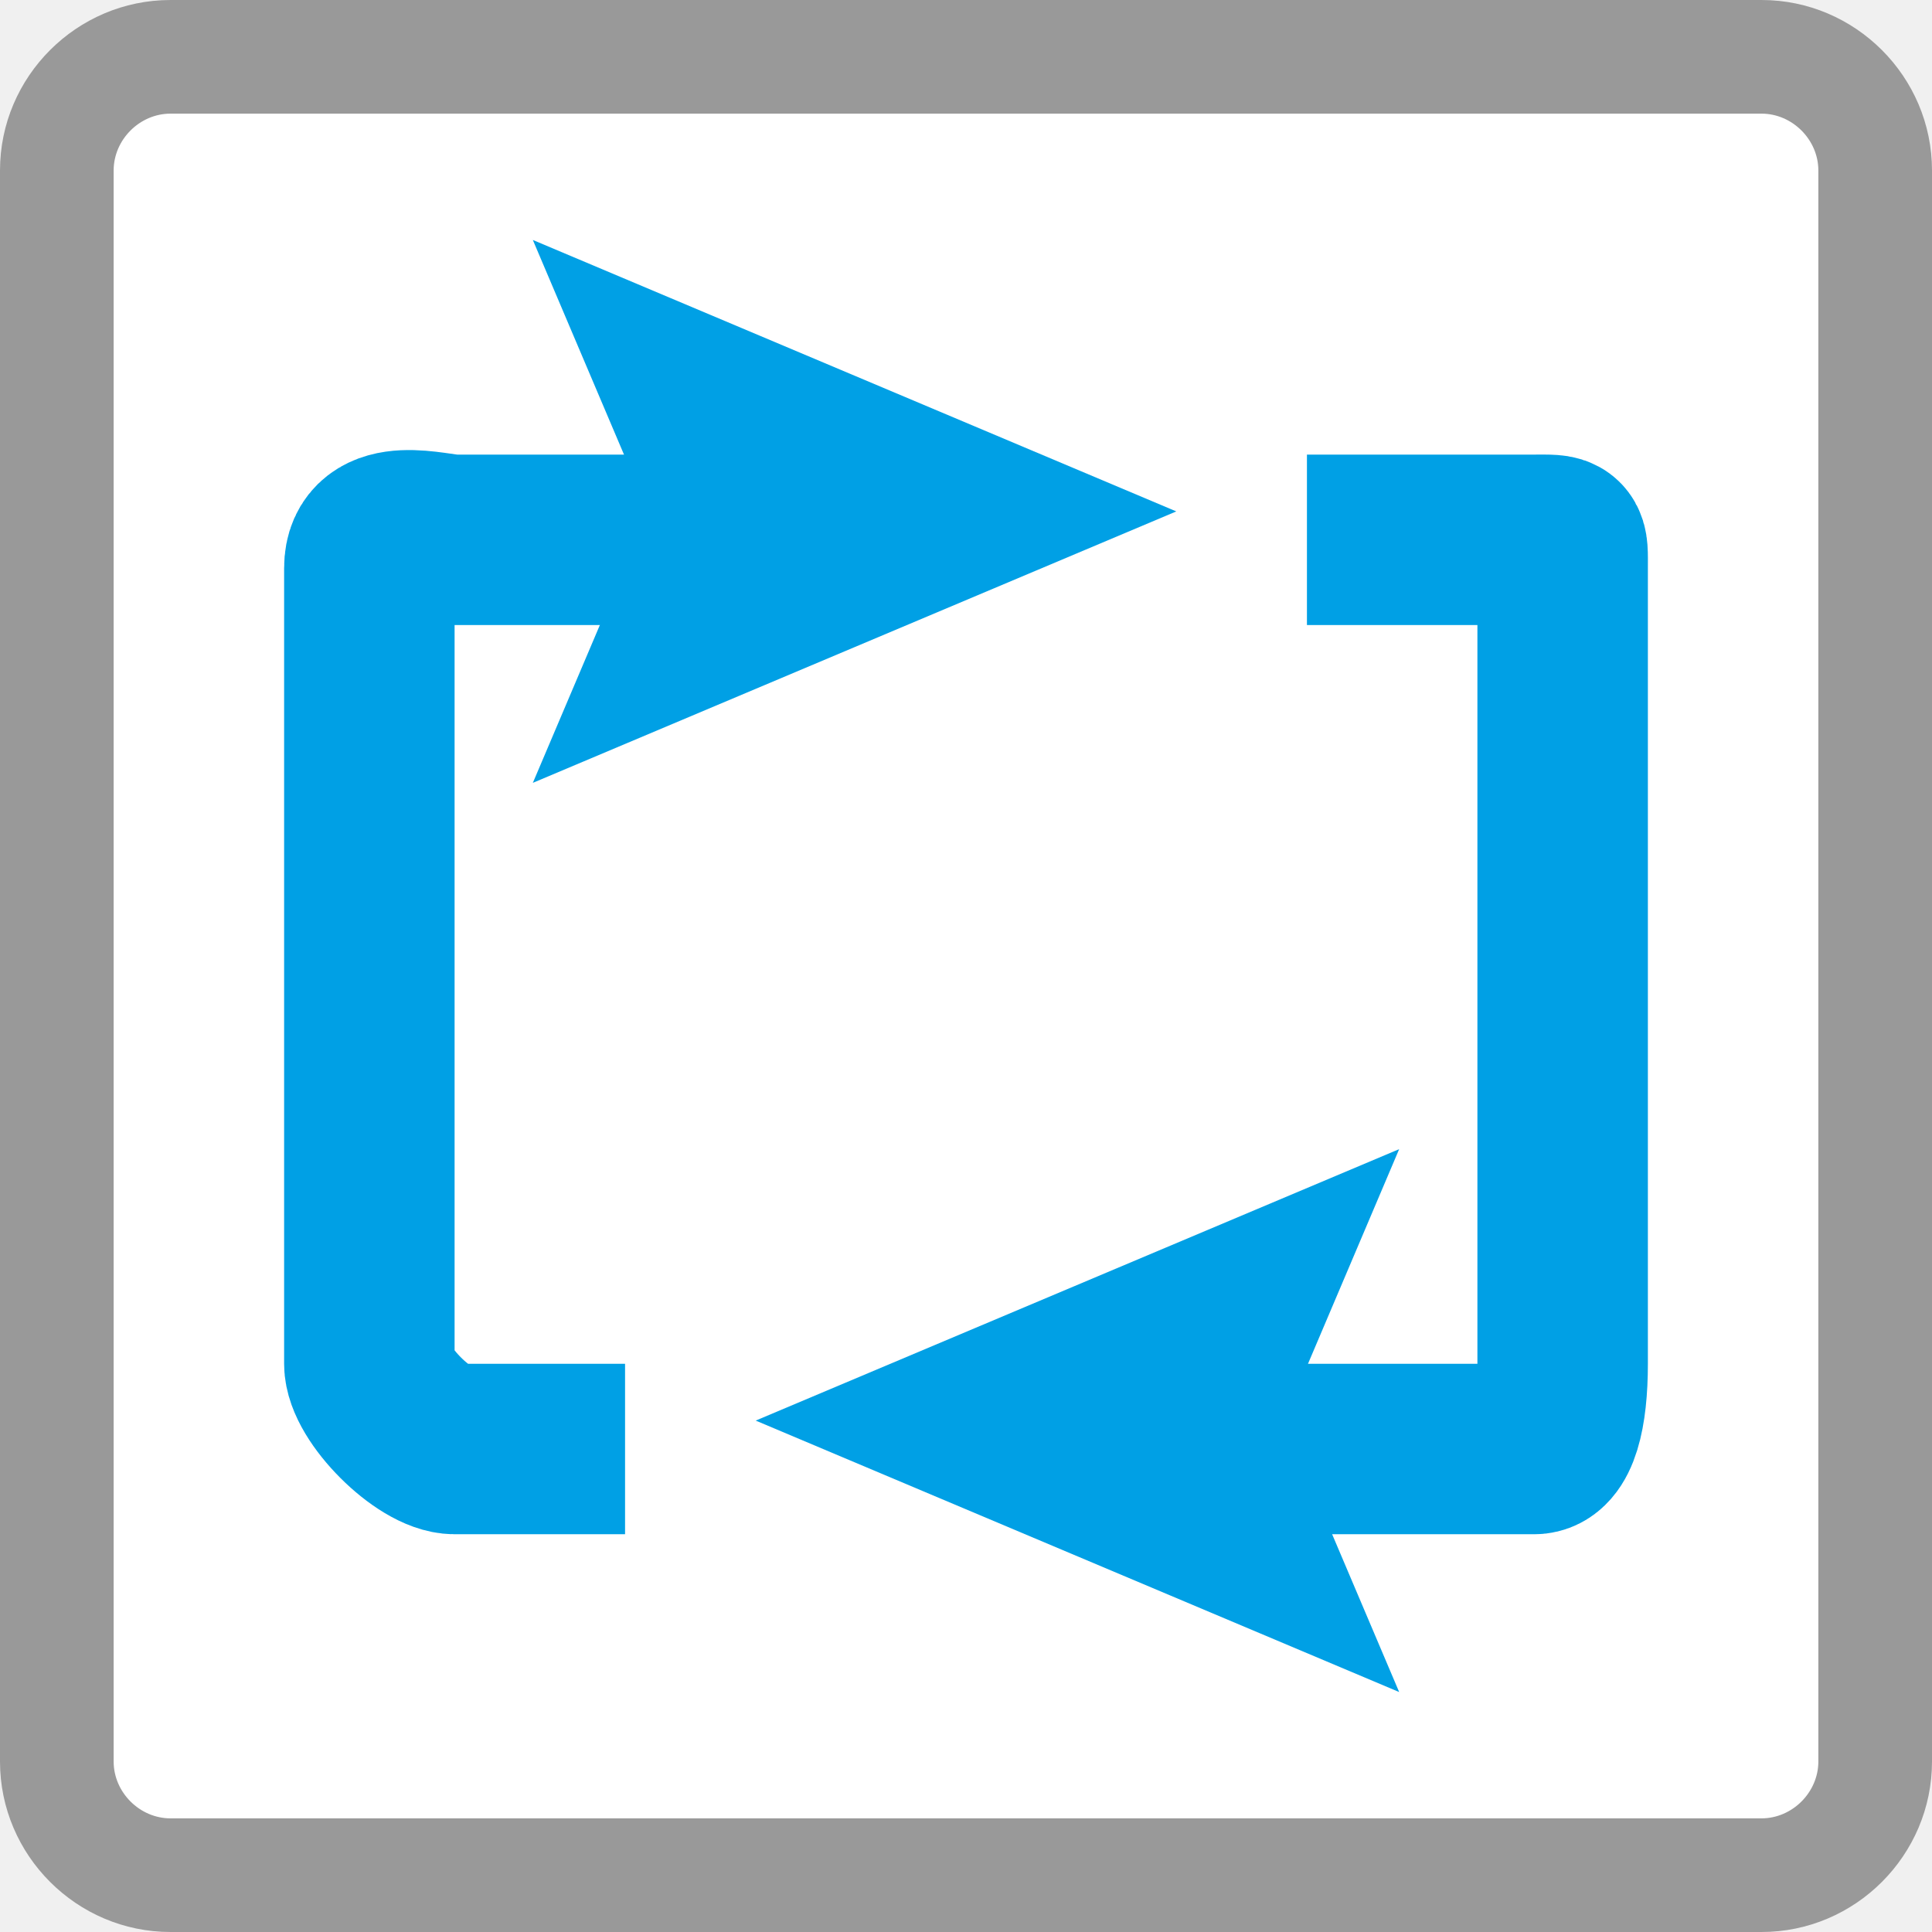
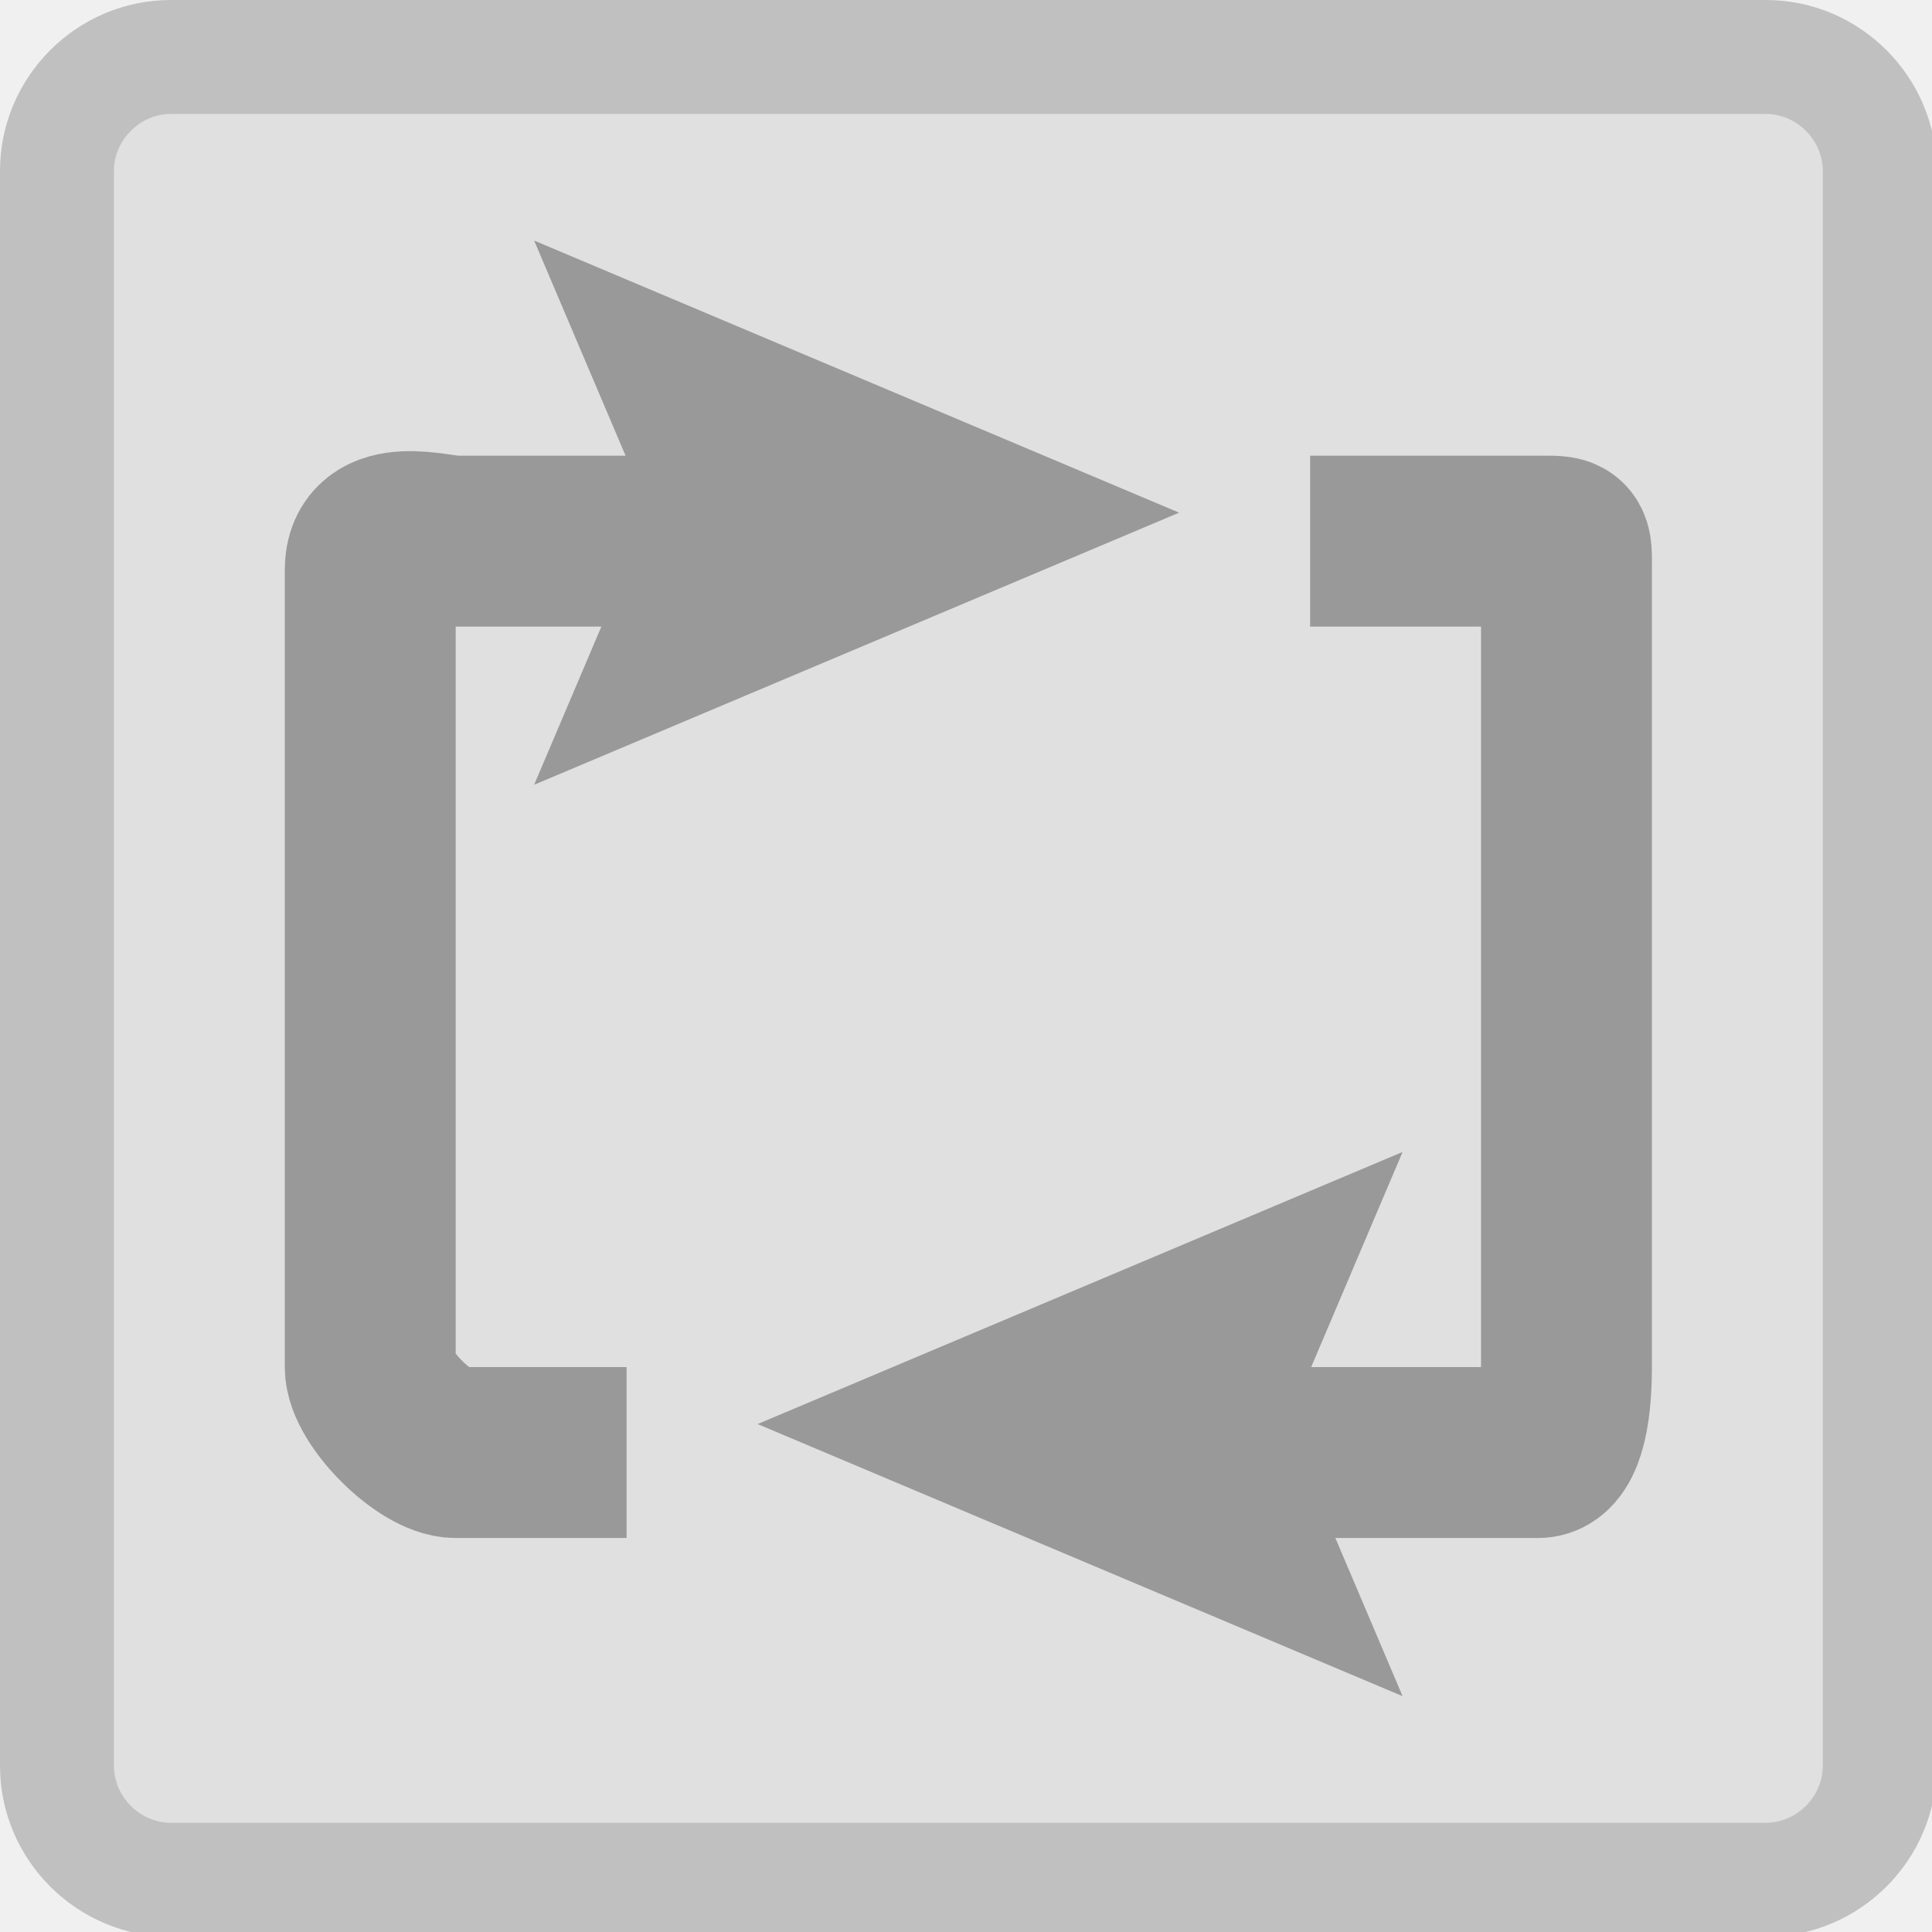
- <svg xmlns="http://www.w3.org/2000/svg" version="1.1" x="0px" y="0px" viewBox="0 0 34 34" enable-background="new 0 0 34 34" xml:space="preserve">
-   <g id="ORIGINAL_images" display="none" />
-   <g id="shapes_1" display="none" />
-   <g id="shapes_2" />
-   <g id="Layer_1">
-     <g>
-       <path fill="#FFFFFF" d="M3 33c-1.103 0-2-0.897-2-2V3c0-1.103 0.897-2 2-2h28c1.103 0 2 0.897 2 2v28c0 1.103-0.897 2-2 2H3z" />
-       <path fill="#999999" d="M31 2c0.542 0 1 0.458 1 1v28c0 0.542-0.458 1-1 1H3c-0.542 0-1-0.458-1-1V3c0-0.542 0.458-1 1-1H31 M31 0 H3C1.35 0 0 1.35 0 3v28c0 1.65 1.35 3 3 3h28c1.65 0 3-1.35 3-3V3C34 1.35 32.65 0 31 0L31 0z" />
-     </g>
-     <g>
-       <g>
-         <path fill="none" stroke="#00A0E5" stroke-width="3" stroke-miterlimit="10" d="M23 9.5c0 0 2.906 0 4 0 c0.531 0 0.5-0.031 0.5 0.5c0 0.531 0 13.312 0 14c0 0.875-0.156 1.5-0.5 1.5c-0.937 0-6 0-6 0" />
-         <g>
-           <polygon fill="#00A0E5" points="24.623,20.223 22.594,25 24.623,29.777 13.299,25" />
-         </g>
-       </g>
-     </g>
-     <g>
-       <g>
-         <path fill="none" stroke="#00A0E5" stroke-width="3" stroke-miterlimit="10" d="M11 25.5c0 0-1.906 0-3 0 c-0.531 0-1.5-0.969-1.5-1.5c0-0.531 0-13.312 0-14c0-0.875 1.156-0.5 1.5-0.5c0.937 0 5 0 5 0" />
-         <g>
-           <polygon fill="#00A0E5" points="9.377,13.777 11.406,9 9.377,4.223 20.701,9" />
-         </g>
-       </g>
-     </g>
+ <svg xmlns="http://www.w3.org/2000/svg" viewBox="0 0 33.917 33.917" enable-background="new 0 0 33.917 33.917">
+   <g>
+     <path fill="#E0E0E0" d="M3 33c-1.103 0-2-.897-2-2V3c0-1.103.897-2 2-2h28c1.103 0 2 .897 2 2v28c0 1.103-.897 2-2 2H3z" />
+     <path fill="#C0C0C0" d="M31 2c.542 0 1 .458 1 1v28c0 .542-.458 1-1 1H3c-.542 0-1-.458-1-1V3c0-.542.458-1 1-1h28m0-2H3C1.35 0 0 1.35 0 3v28c0 1.65 1.35 3 3 3h28c1.65 0 3-1.35 3-3V3c0-1.65-1.35-3-3-3z" />
+     <path fill="none" stroke="#999" stroke-width="3" stroke-miterlimit="10" d="M23 9.5h4c.53 0 .5-.03.5.5v14c0 .875-.156 1.5-.5 1.5h-6" />
+     <path fill="#999" d="M24.623 20.223L22.593 25l2.03 4.777L13.3 25z" />
+     <path fill="none" stroke="#999" stroke-width="3" stroke-miterlimit="10" d="M11 25.5H8c-.53 0-1.5-.97-1.5-1.5V10c0-.875 1.156-.5 1.5-.5h5" />
+     <path fill="#999" d="M9.377 13.777L11.407 9l-2.03-4.777L20.7 9z" />
  </g>
</svg>
